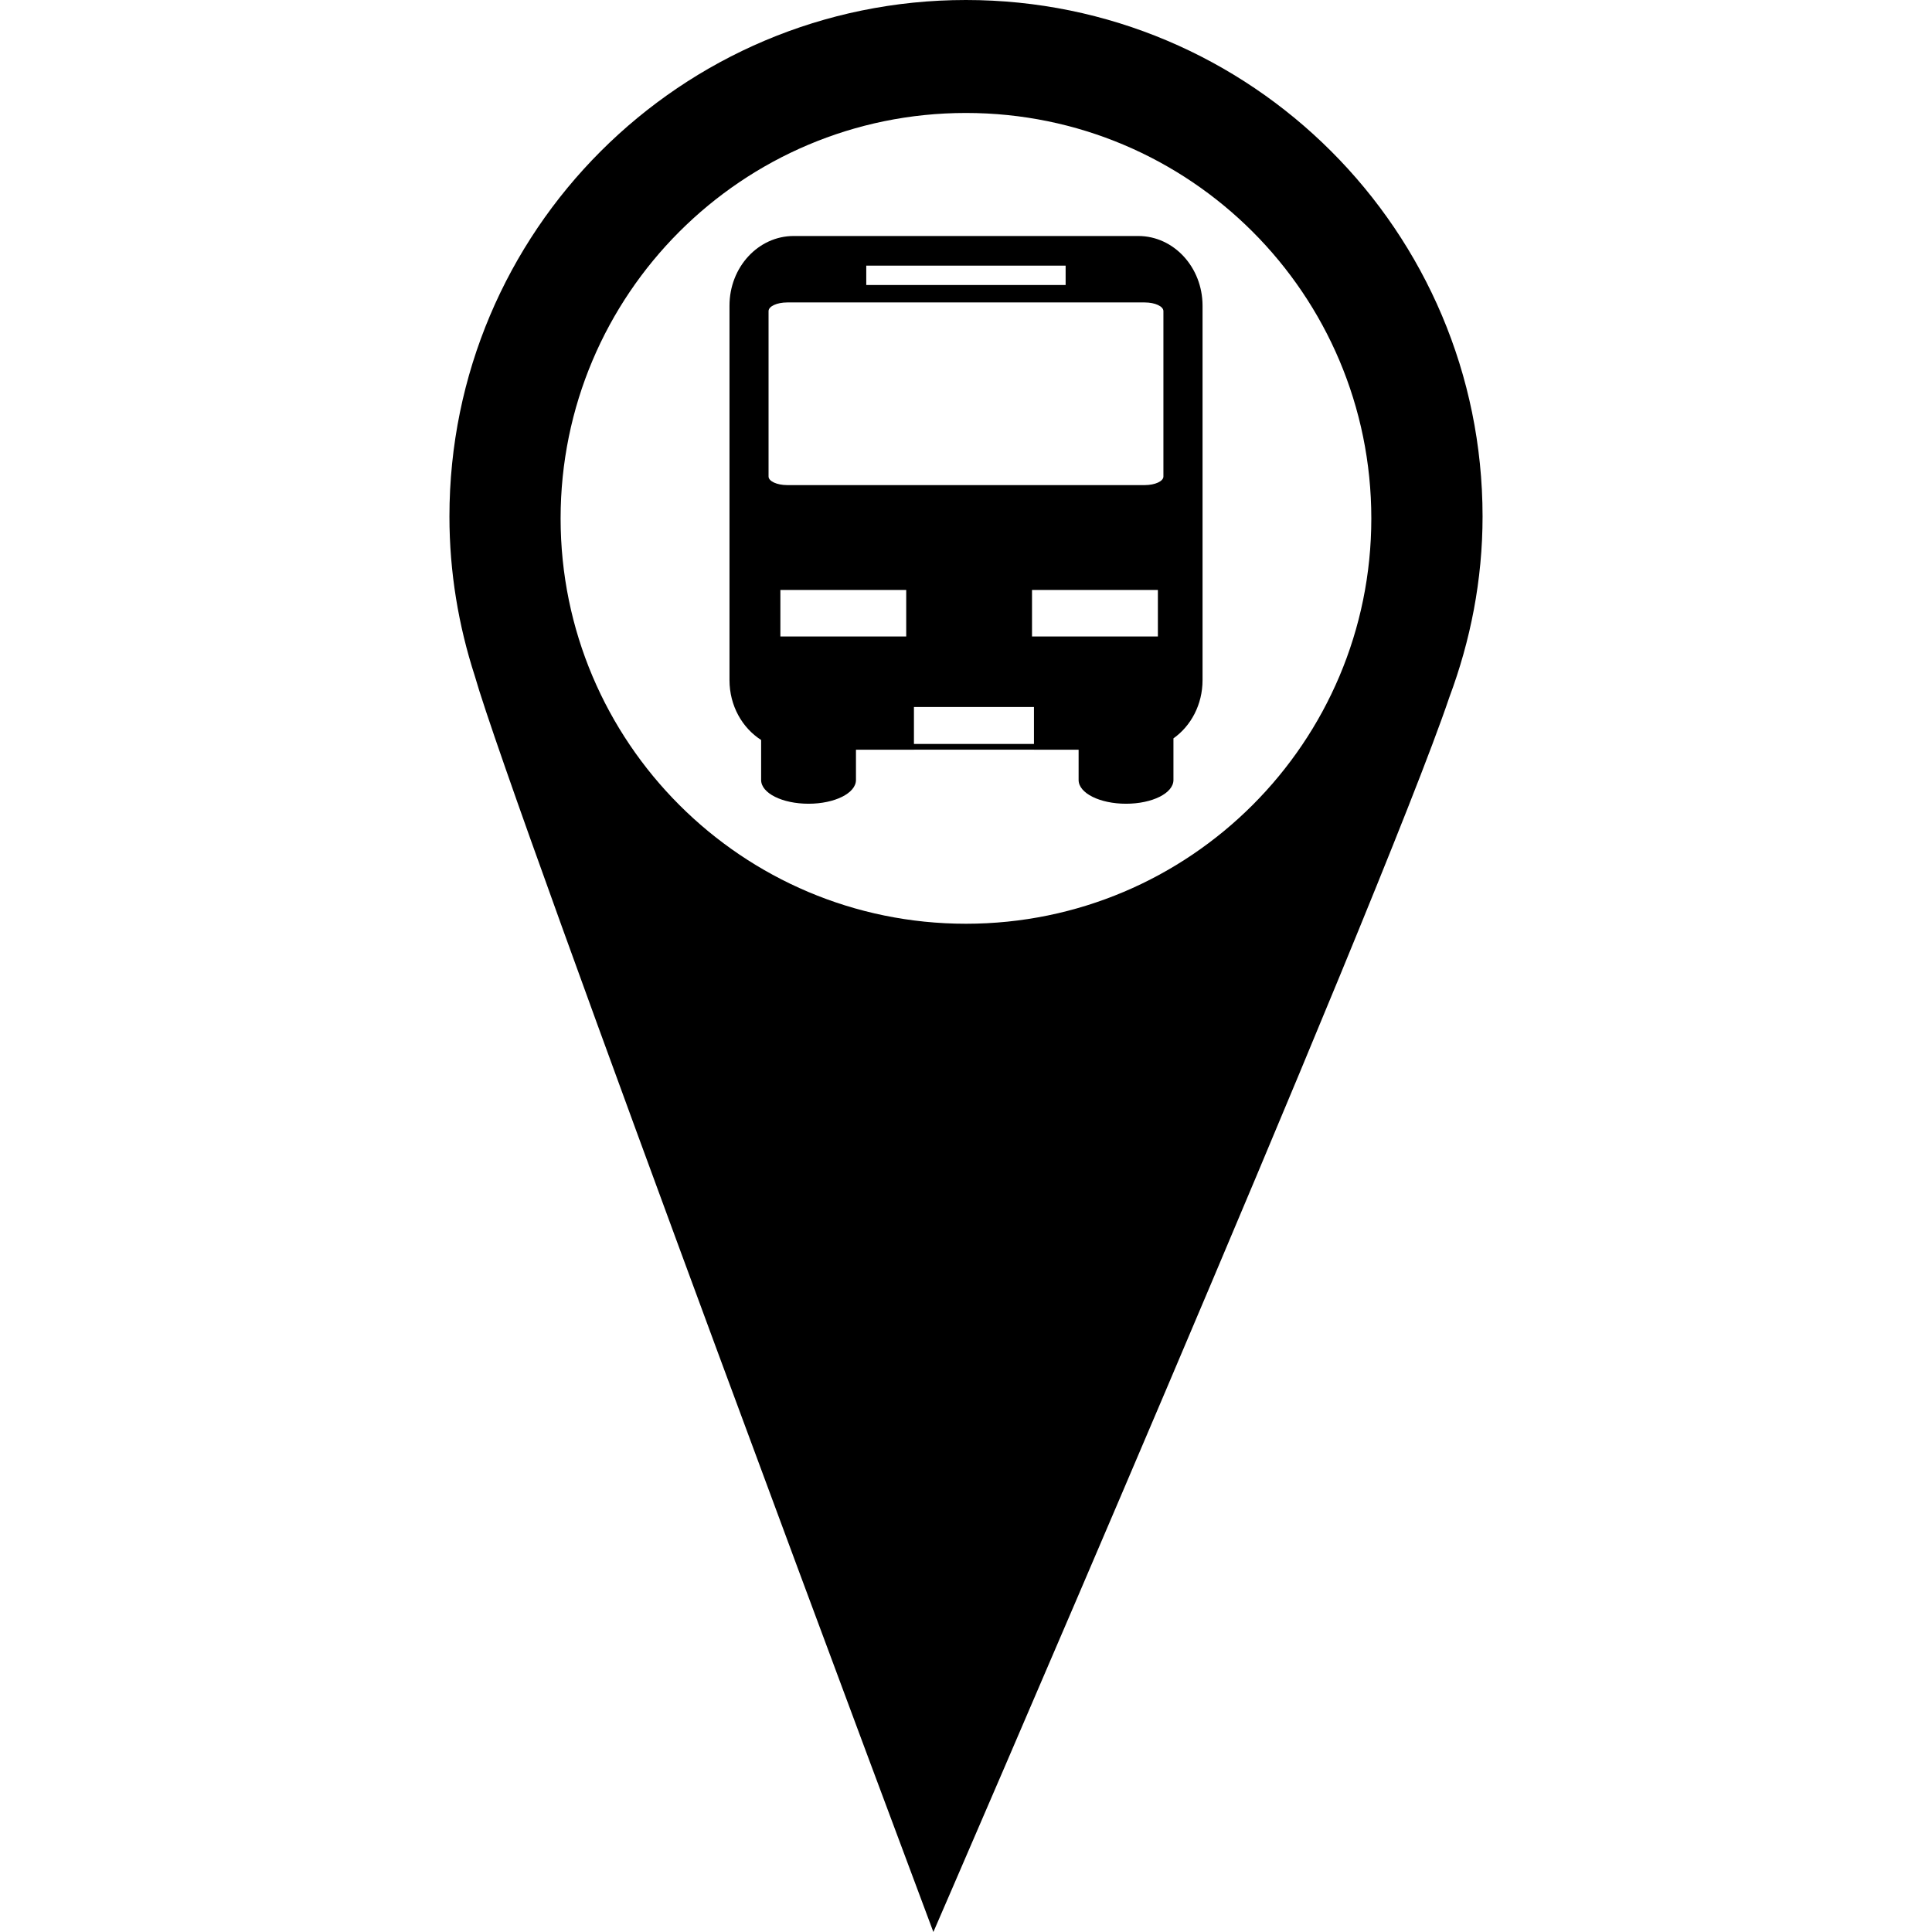
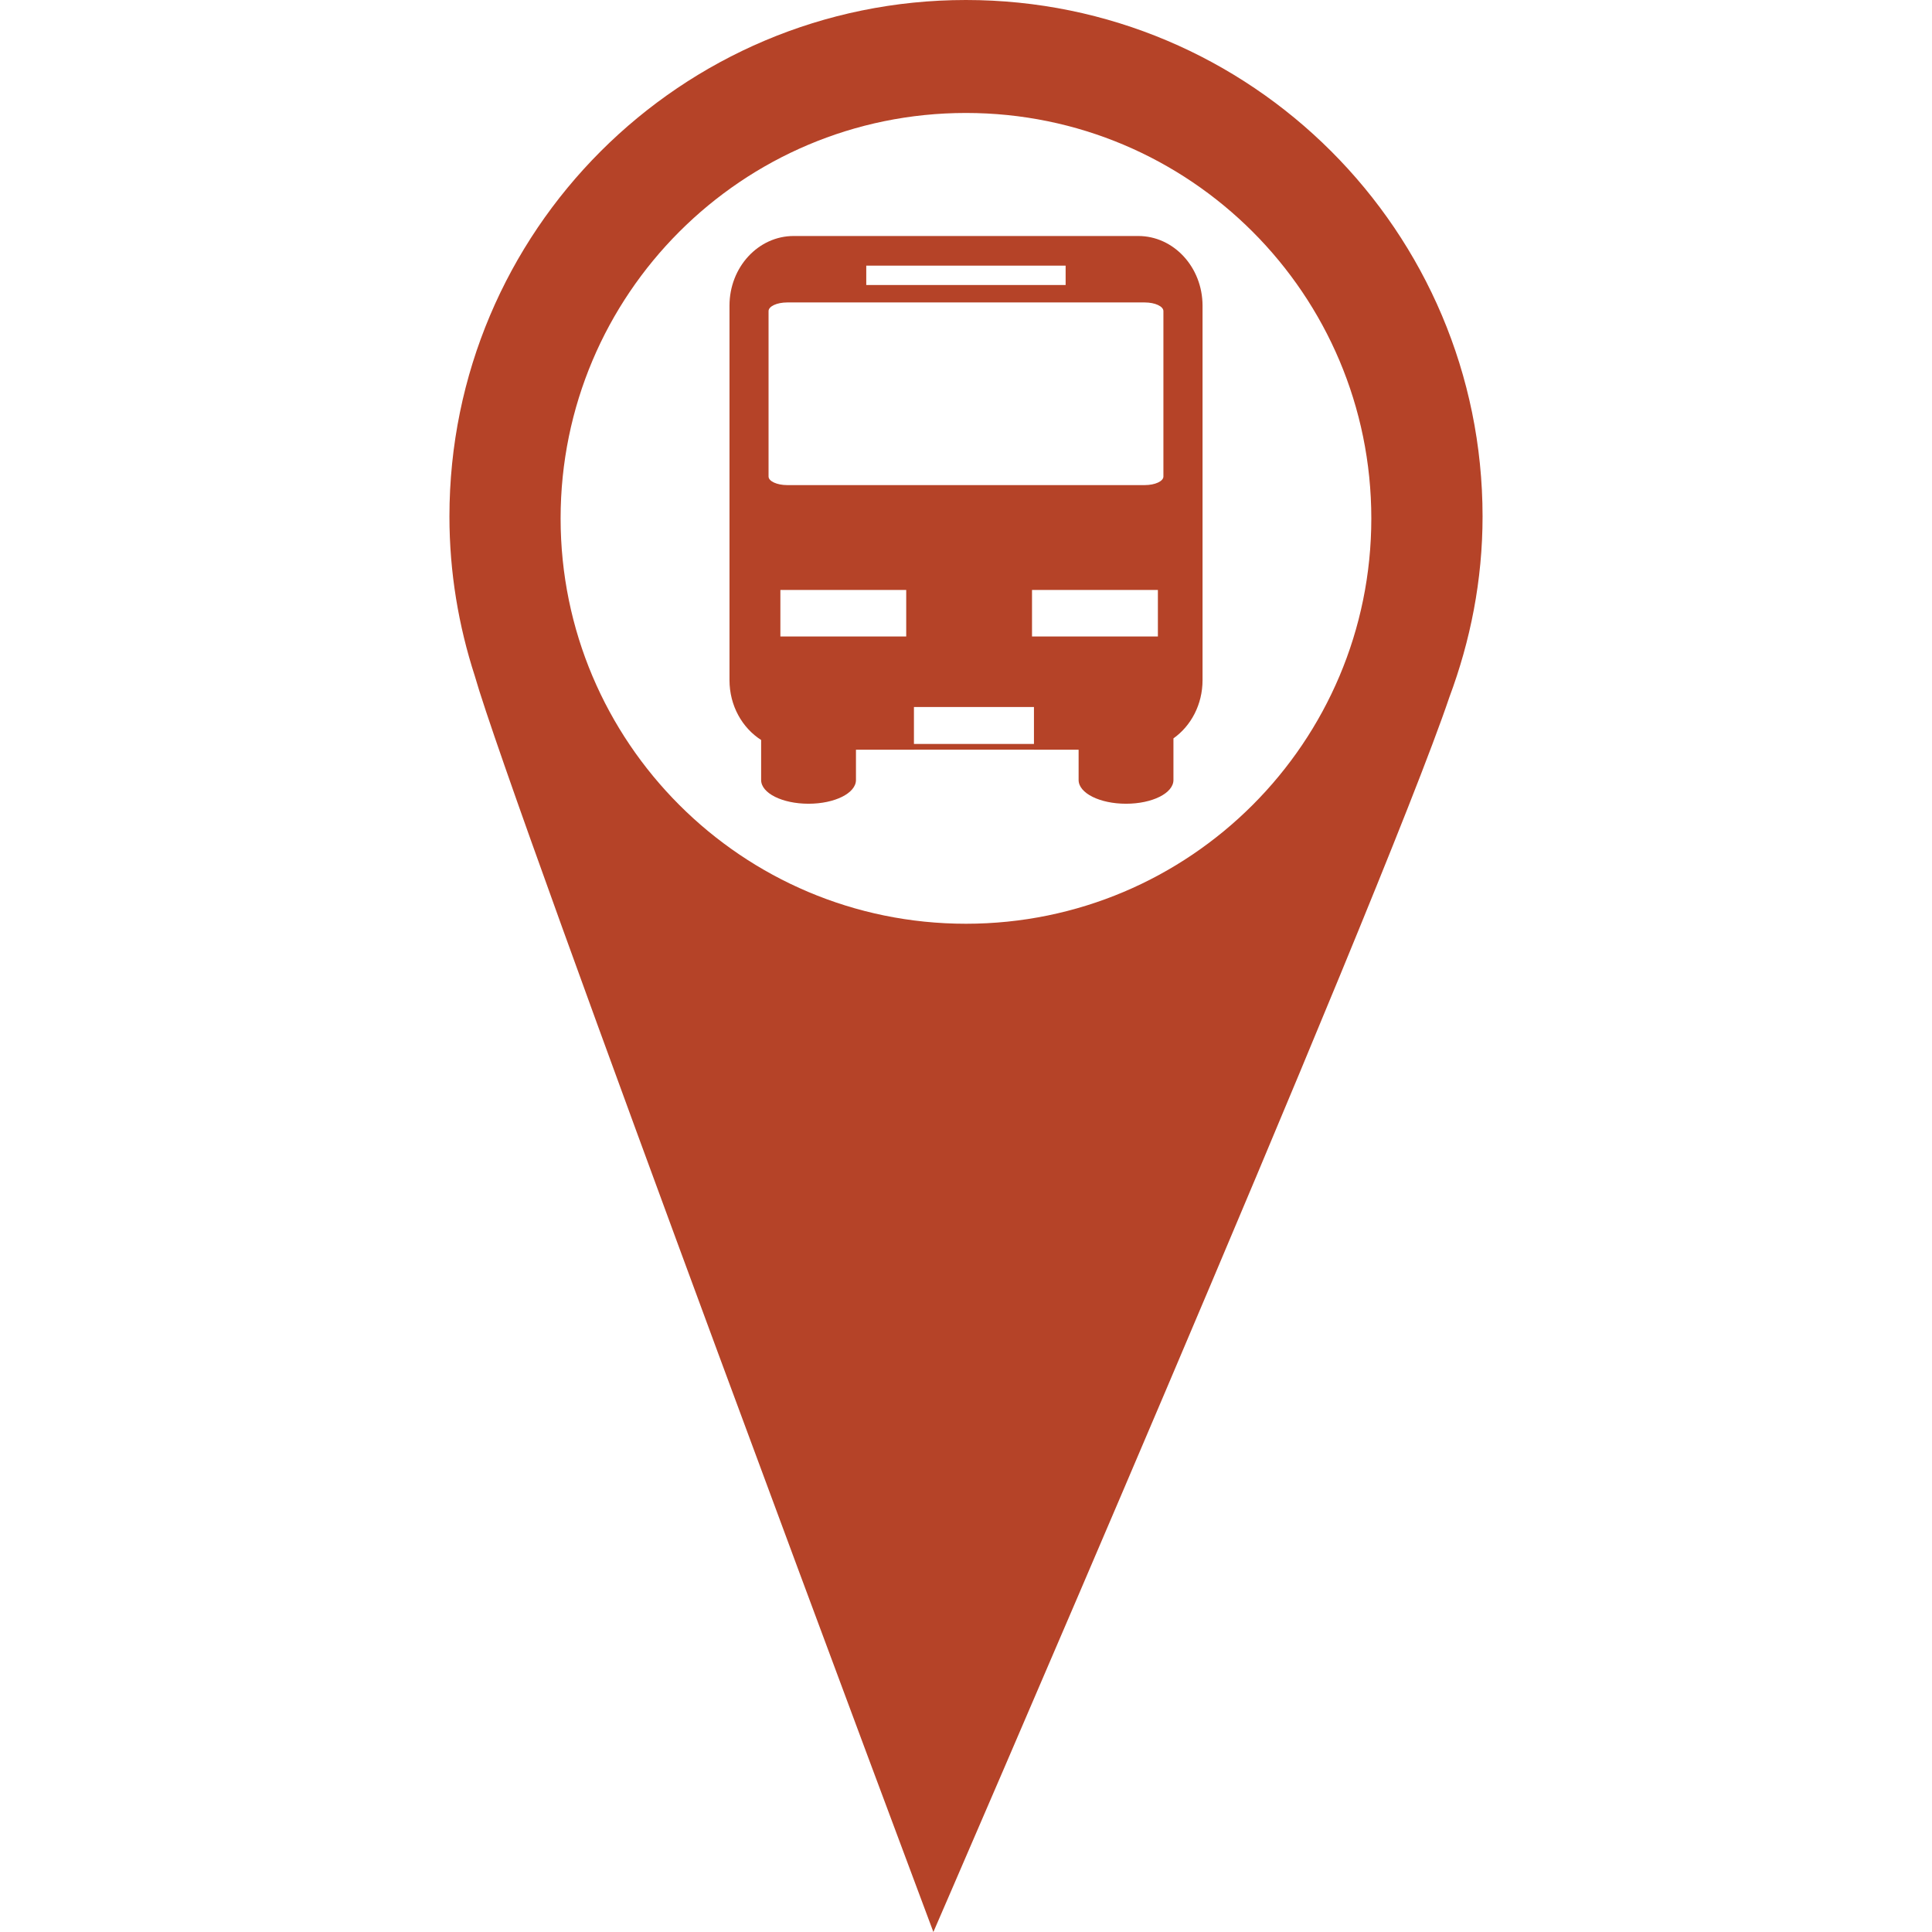
- <svg xmlns="http://www.w3.org/2000/svg" version="1.1" id="Capa_1" x="0px" y="0px" viewBox="0 0 51.787 51.787" style="enable-background:new 0 0 51.787 51.787;" xml:space="preserve">
+ <svg xmlns="http://www.w3.org/2000/svg" version="1.1" id="Capa_1" x="0px" y="0px" viewBox="0 0 51.787 51.787" style="enable-background:new 0 0 51.787 51.787;" xml:space="preserve" width="512px" height="512px">
  <g>
    <g>
-       <path d="M25.892,0c-7.646,0-13.845,6.198-13.845,13.845c0,1.494,0.244,2.929,0.68,4.274c0.981,3.461,12.292,33.668,12.292,33.668    s12.014-27.703,13.83-33.096c0.565-1.511,0.891-3.14,0.891-4.848C39.738,6.199,33.539,0,25.892,0z M25.892,24.761    c-6,0-10.865-4.867-10.865-10.865c0-6.003,4.865-10.868,10.865-10.868c6.003,0,10.866,4.865,10.866,10.868    C36.758,19.894,31.895,24.761,25.892,24.761z" />
-       <path d="M30.511,6.326h-9.237c-0.948,0-1.72,0.835-1.72,1.866v10.039c0,0.685,0.341,1.28,0.848,1.604v1.073    c0,0.353,0.567,0.636,1.271,0.636c0.701,0,1.271-0.283,1.271-0.636v-0.812H24.5v-0.001h3.217v0.001h1.195v0.812    c0,0.353,0.568,0.636,1.271,0.636s1.271-0.283,1.271-0.636v-1.116c0.471-0.334,0.78-0.907,0.78-1.562V8.191    C32.232,7.162,31.461,6.326,30.511,6.326z M23.22,7.121h5.344V7.64H23.22V7.121z M24.291,17.061h-3.373v-1.248h3.373V17.061z     M27.715,19.941h-3.217v-0.99h3.217V19.941z M31.037,17.061h-3.374v-1.248h3.374V17.061z M31.185,12.773    c0,0.127-0.224,0.23-0.5,0.23H21.1c-0.275,0-0.499-0.104-0.499-0.23V8.339c0-0.128,0.224-0.232,0.499-0.232h9.585    c0.276,0,0.5,0.104,0.5,0.232V12.773z" />
+       <path d="M25.892,0c-7.646,0-13.845,6.198-13.845,13.845c0,1.494,0.244,2.929,0.68,4.274c0.981,3.461,12.292,33.668,12.292,33.668    s12.014-27.703,13.83-33.096c0.565-1.511,0.891-3.14,0.891-4.848C39.738,6.199,33.539,0,25.892,0z M25.892,24.761    c-6,0-10.865-4.867-10.865-10.865c0-6.003,4.865-10.868,10.865-10.868c6.003,0,10.866,4.865,10.866,10.868    C36.758,19.894,31.895,24.761,25.892,24.761z" fill="#b54328" />
+       <path d="M30.511,6.326h-9.237c-0.948,0-1.72,0.835-1.72,1.866v10.039c0,0.685,0.341,1.28,0.848,1.604v1.073    c0,0.353,0.567,0.636,1.271,0.636c0.701,0,1.271-0.283,1.271-0.636v-0.812H24.5v-0.001h3.217v0.001h1.195v0.812    c0,0.353,0.568,0.636,1.271,0.636s1.271-0.283,1.271-0.636v-1.116c0.471-0.334,0.78-0.907,0.78-1.562V8.191    C32.232,7.162,31.461,6.326,30.511,6.326z M23.22,7.121h5.344V7.64H23.22V7.121z M24.291,17.061h-3.373v-1.248h3.373V17.061z     M27.715,19.941h-3.217v-0.99h3.217V19.941z M31.037,17.061h-3.374v-1.248h3.374V17.061z M31.185,12.773    c0,0.127-0.224,0.23-0.5,0.23H21.1c-0.275,0-0.499-0.104-0.499-0.23V8.339c0-0.128,0.224-0.232,0.499-0.232h9.585    c0.276,0,0.5,0.104,0.5,0.232V12.773z" fill="#b54328" />
    </g>
    <g>
	</g>
    <g>
	</g>
    <g>
	</g>
    <g>
	</g>
    <g>
	</g>
    <g>
	</g>
    <g>
	</g>
    <g>
	</g>
    <g>
	</g>
    <g>
	</g>
    <g>
	</g>
    <g>
	</g>
    <g>
	</g>
    <g>
	</g>
    <g>
	</g>
  </g>
  <g>
</g>
  <g>
</g>
  <g>
</g>
  <g>
</g>
  <g>
</g>
  <g>
</g>
  <g>
</g>
  <g>
</g>
  <g>
</g>
  <g>
</g>
  <g>
</g>
  <g>
</g>
  <g>
</g>
  <g>
</g>
  <g>
</g>
</svg>
